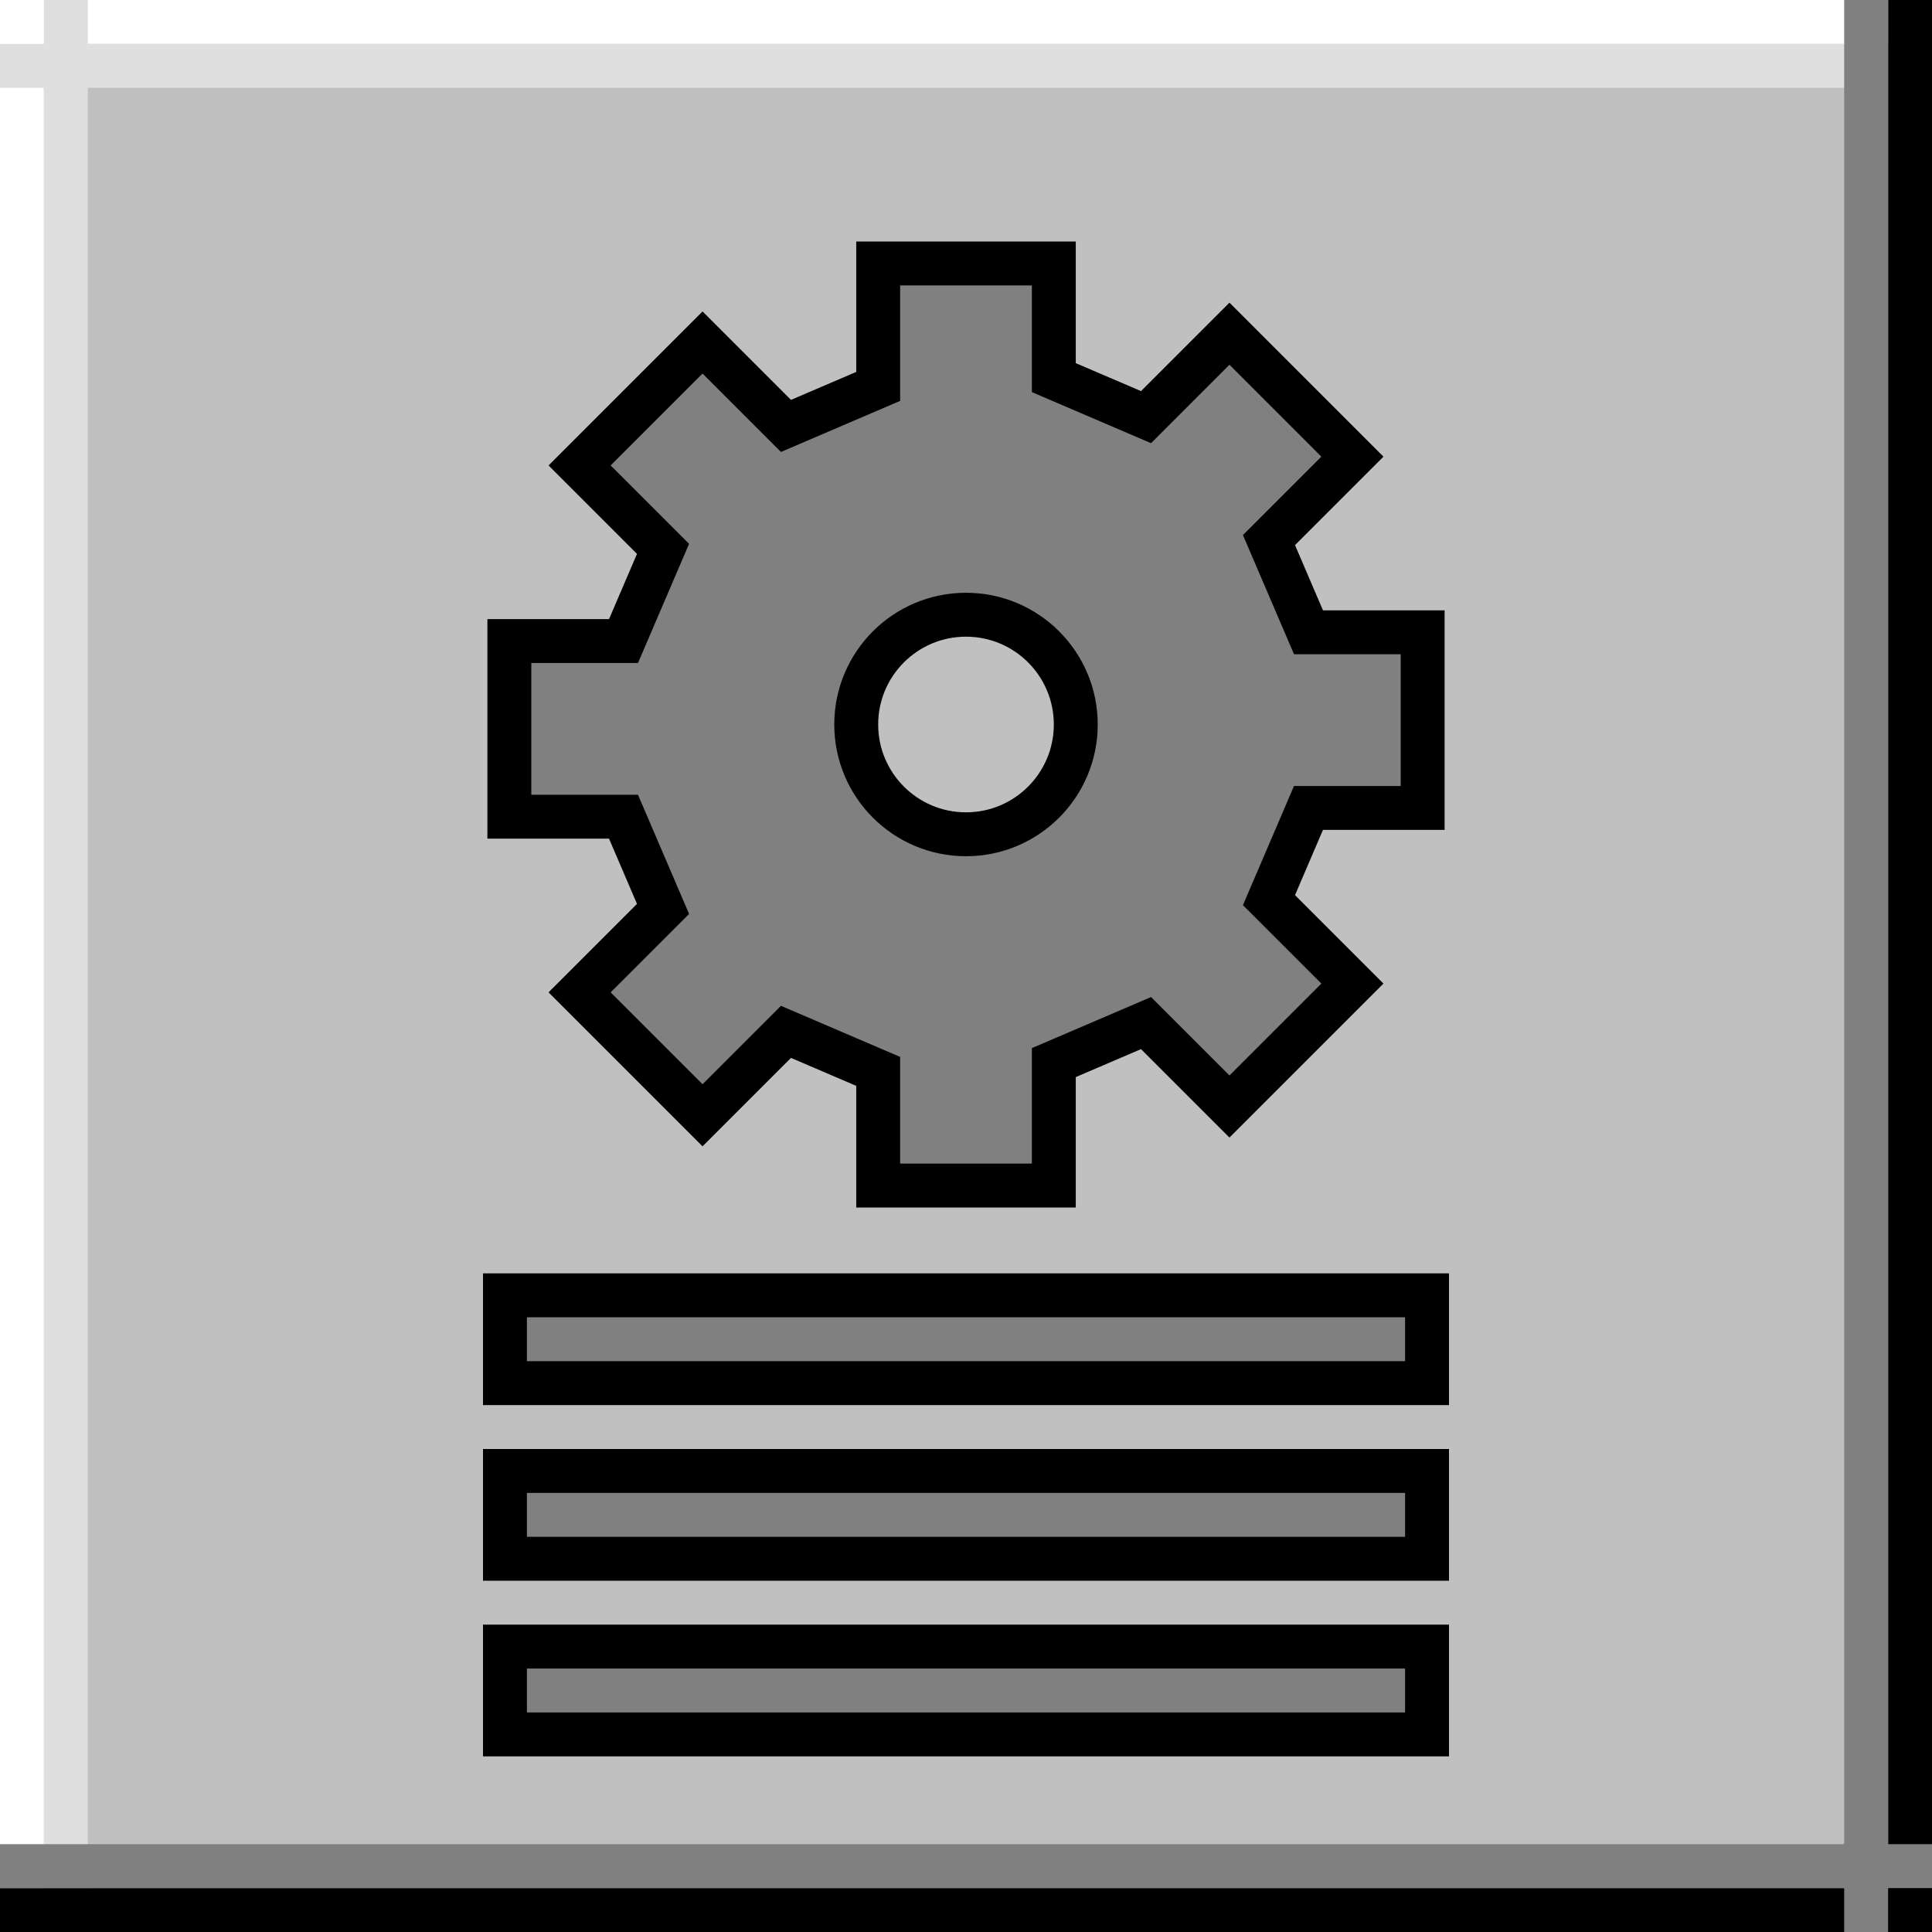
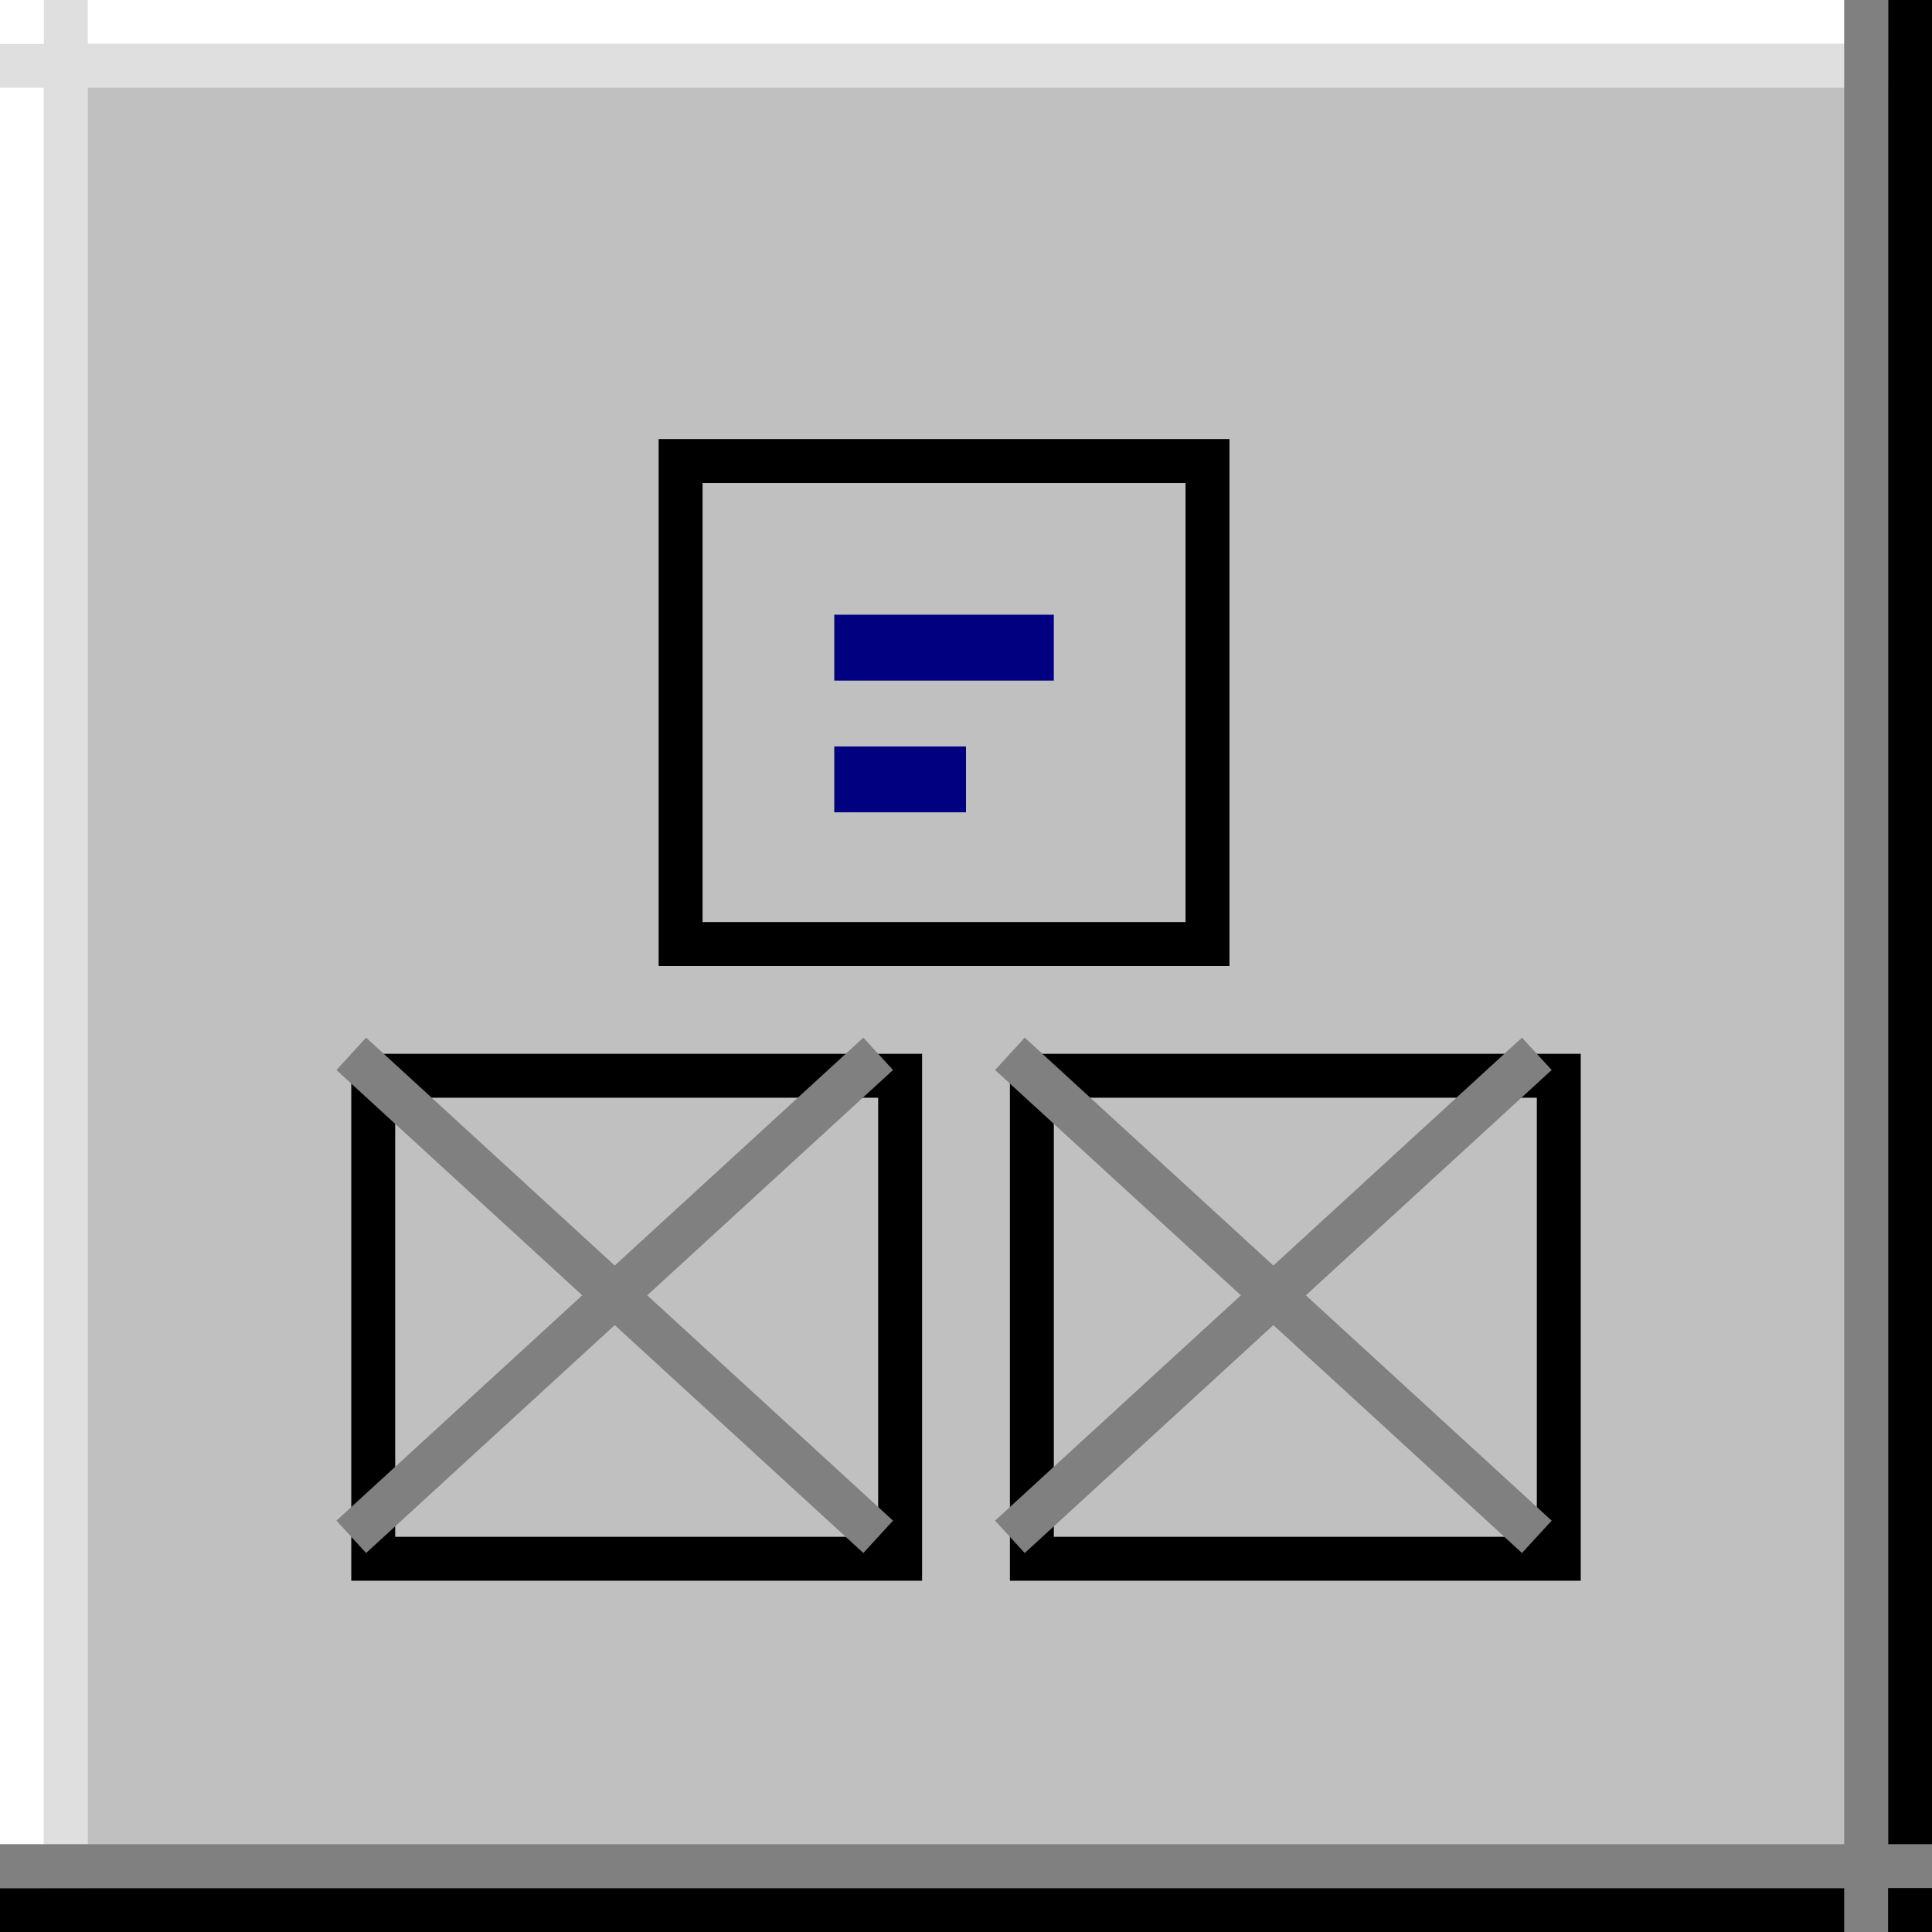
<svg xmlns="http://www.w3.org/2000/svg" viewBox="0 0 44 44">
  <rect x="0.5" y="0.5" width="43" height="43" fill="#c0c0c0" />
  <rect x="0" y="0" width="44" height="1" fill="#ffffff" />
  <rect x="0" y="0" width="1" height="44" fill="#ffffff" />
  <rect x="0" y="1" width="44" height="1" fill="#dfdfdf" />
  <rect x="1" y="0" width="1" height="44" fill="#dfdfdf" />
  <rect x="0" y="43" width="44" height="1" fill="#000000" />
  <rect x="43" y="0" width="1" height="44" fill="#000000" />
  <rect x="0" y="42" width="44" height="1" fill="#808080" />
  <rect x="42" y="0" width="1" height="44" fill="#808080" />
-   <g fill="#808080" stroke="#000000" stroke-width="1">
-     <path d="M20 6h4v2.6l2.1 0.9 1.9-1.9 2.8 2.8-1.9 1.9 0.9 2.1H32.4v4h-2.6l-0.9 2.1 1.9 1.9-2.8 2.8-1.9-1.9-2.1 0.9V27h-4v-2.6l-2.1-0.9-1.9 1.9-2.8-2.8 1.9-1.9-0.9-2.1H11.6v-4h2.6l0.9-2.1-1.9-1.9 2.8-2.8 1.9 1.9 2.1-0.9z" />
+   <g fill="#c0c0c0" stroke="#000000" stroke-width="1">
+     <rect x="8.5" y="24.5" width="12" height="11" />
+     <rect x="23.5" y="24.5" width="12" height="11" />
+     <rect x="15.5" y="10.5" width="12" height="11" />
  </g>
-   <circle cx="22" cy="16.5" r="2.5" fill="#c0c0c0" stroke="#000000" stroke-width="1" />
-   <g fill="#808080" stroke="#000000" stroke-width="1">
-     <rect x="11.5" y="29.5" width="21" height="2" />
-     <rect x="11.5" y="33.5" width="21" height="2" />
-     <rect x="11.5" y="37.5" width="21" height="2" />
+   <g stroke="#808080" stroke-width="1">
+     <path d="M8 24l12 11M20 24 8 35M23 24l12 11M35 24 23 35" />
+   </g>
+   <g fill="#000080">
+     <rect x="19" y="14" width="5" height="1.5" />
+     <rect x="19" y="17" width="3" height="1.5" />
  </g>
</svg>
